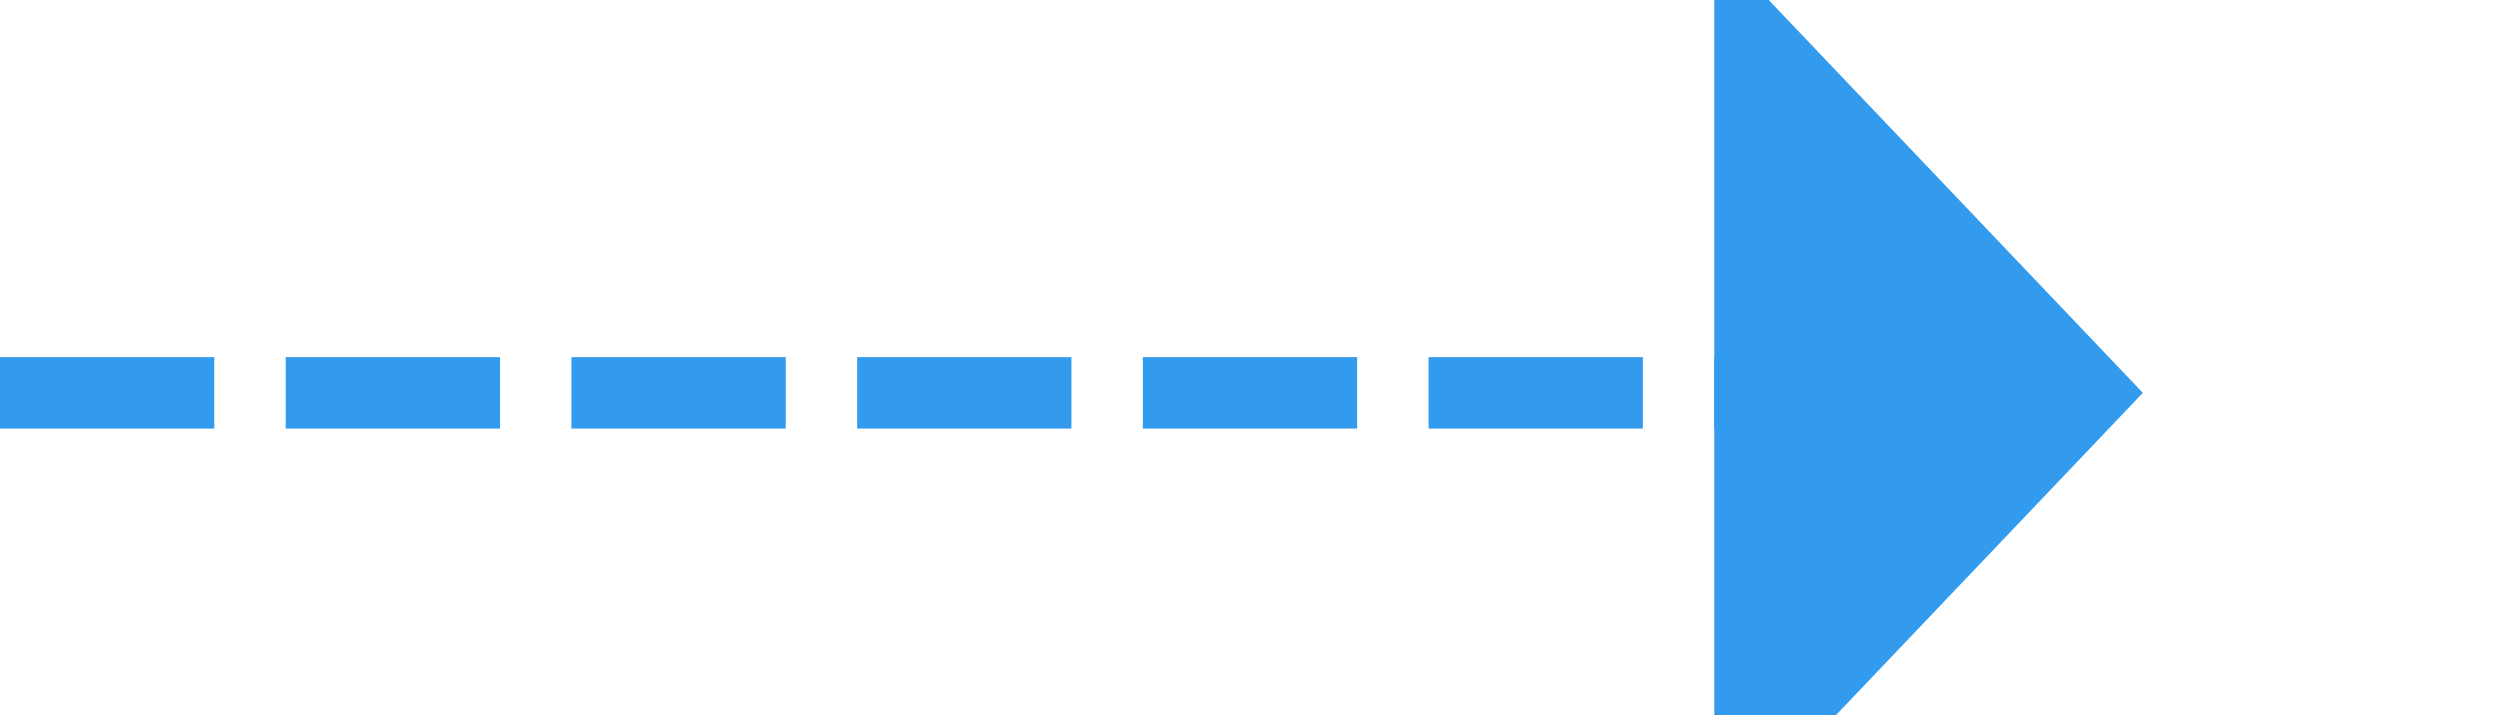
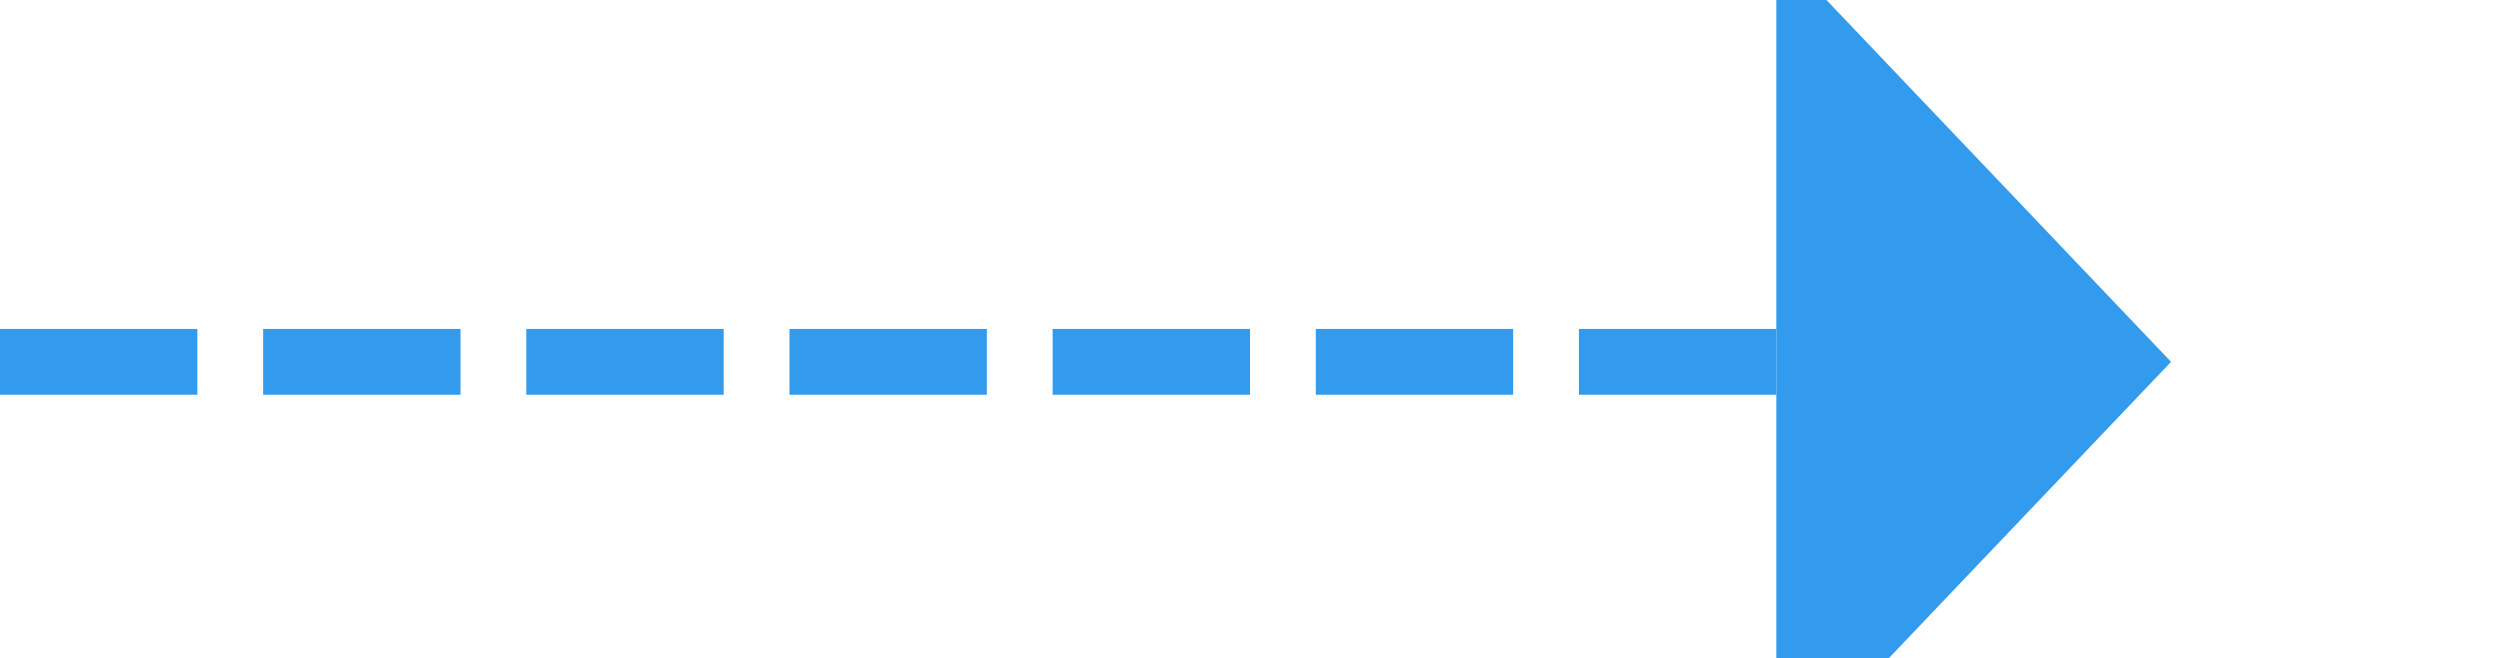
- <svg xmlns="http://www.w3.org/2000/svg" version="1.1" width="35px" height="10px" preserveAspectRatio="xMinYMid meet" viewBox="1174 2213  35 8">
-   <path d="M 1174 2217.5  L 1199 2217.5  " stroke-width="1" stroke-dasharray="3,1" stroke="#329bee" fill="none" />
-   <path d="M 1198 2223.8  L 1204 2217.5  L 1198 2211.2  L 1198 2223.8  Z " fill-rule="nonzero" fill="#329bee" stroke="none" />
+ <svg xmlns="http://www.w3.org/2000/svg" version="1.1" width="38px" height="10px" preserveAspectRatio="xMinYMid meet" viewBox="1789 1807  38 8">
+   <path d="M 1789 1811.5  L 1817 1811.5  " stroke-width="1" stroke-dasharray="3,1" stroke="#329bee" fill="none" />
+   <path d="M 1816 1817.8  L 1822 1811.5  L 1816 1805.2  L 1816 1817.8  Z " fill-rule="nonzero" fill="#329bee" stroke="none" />
</svg>
